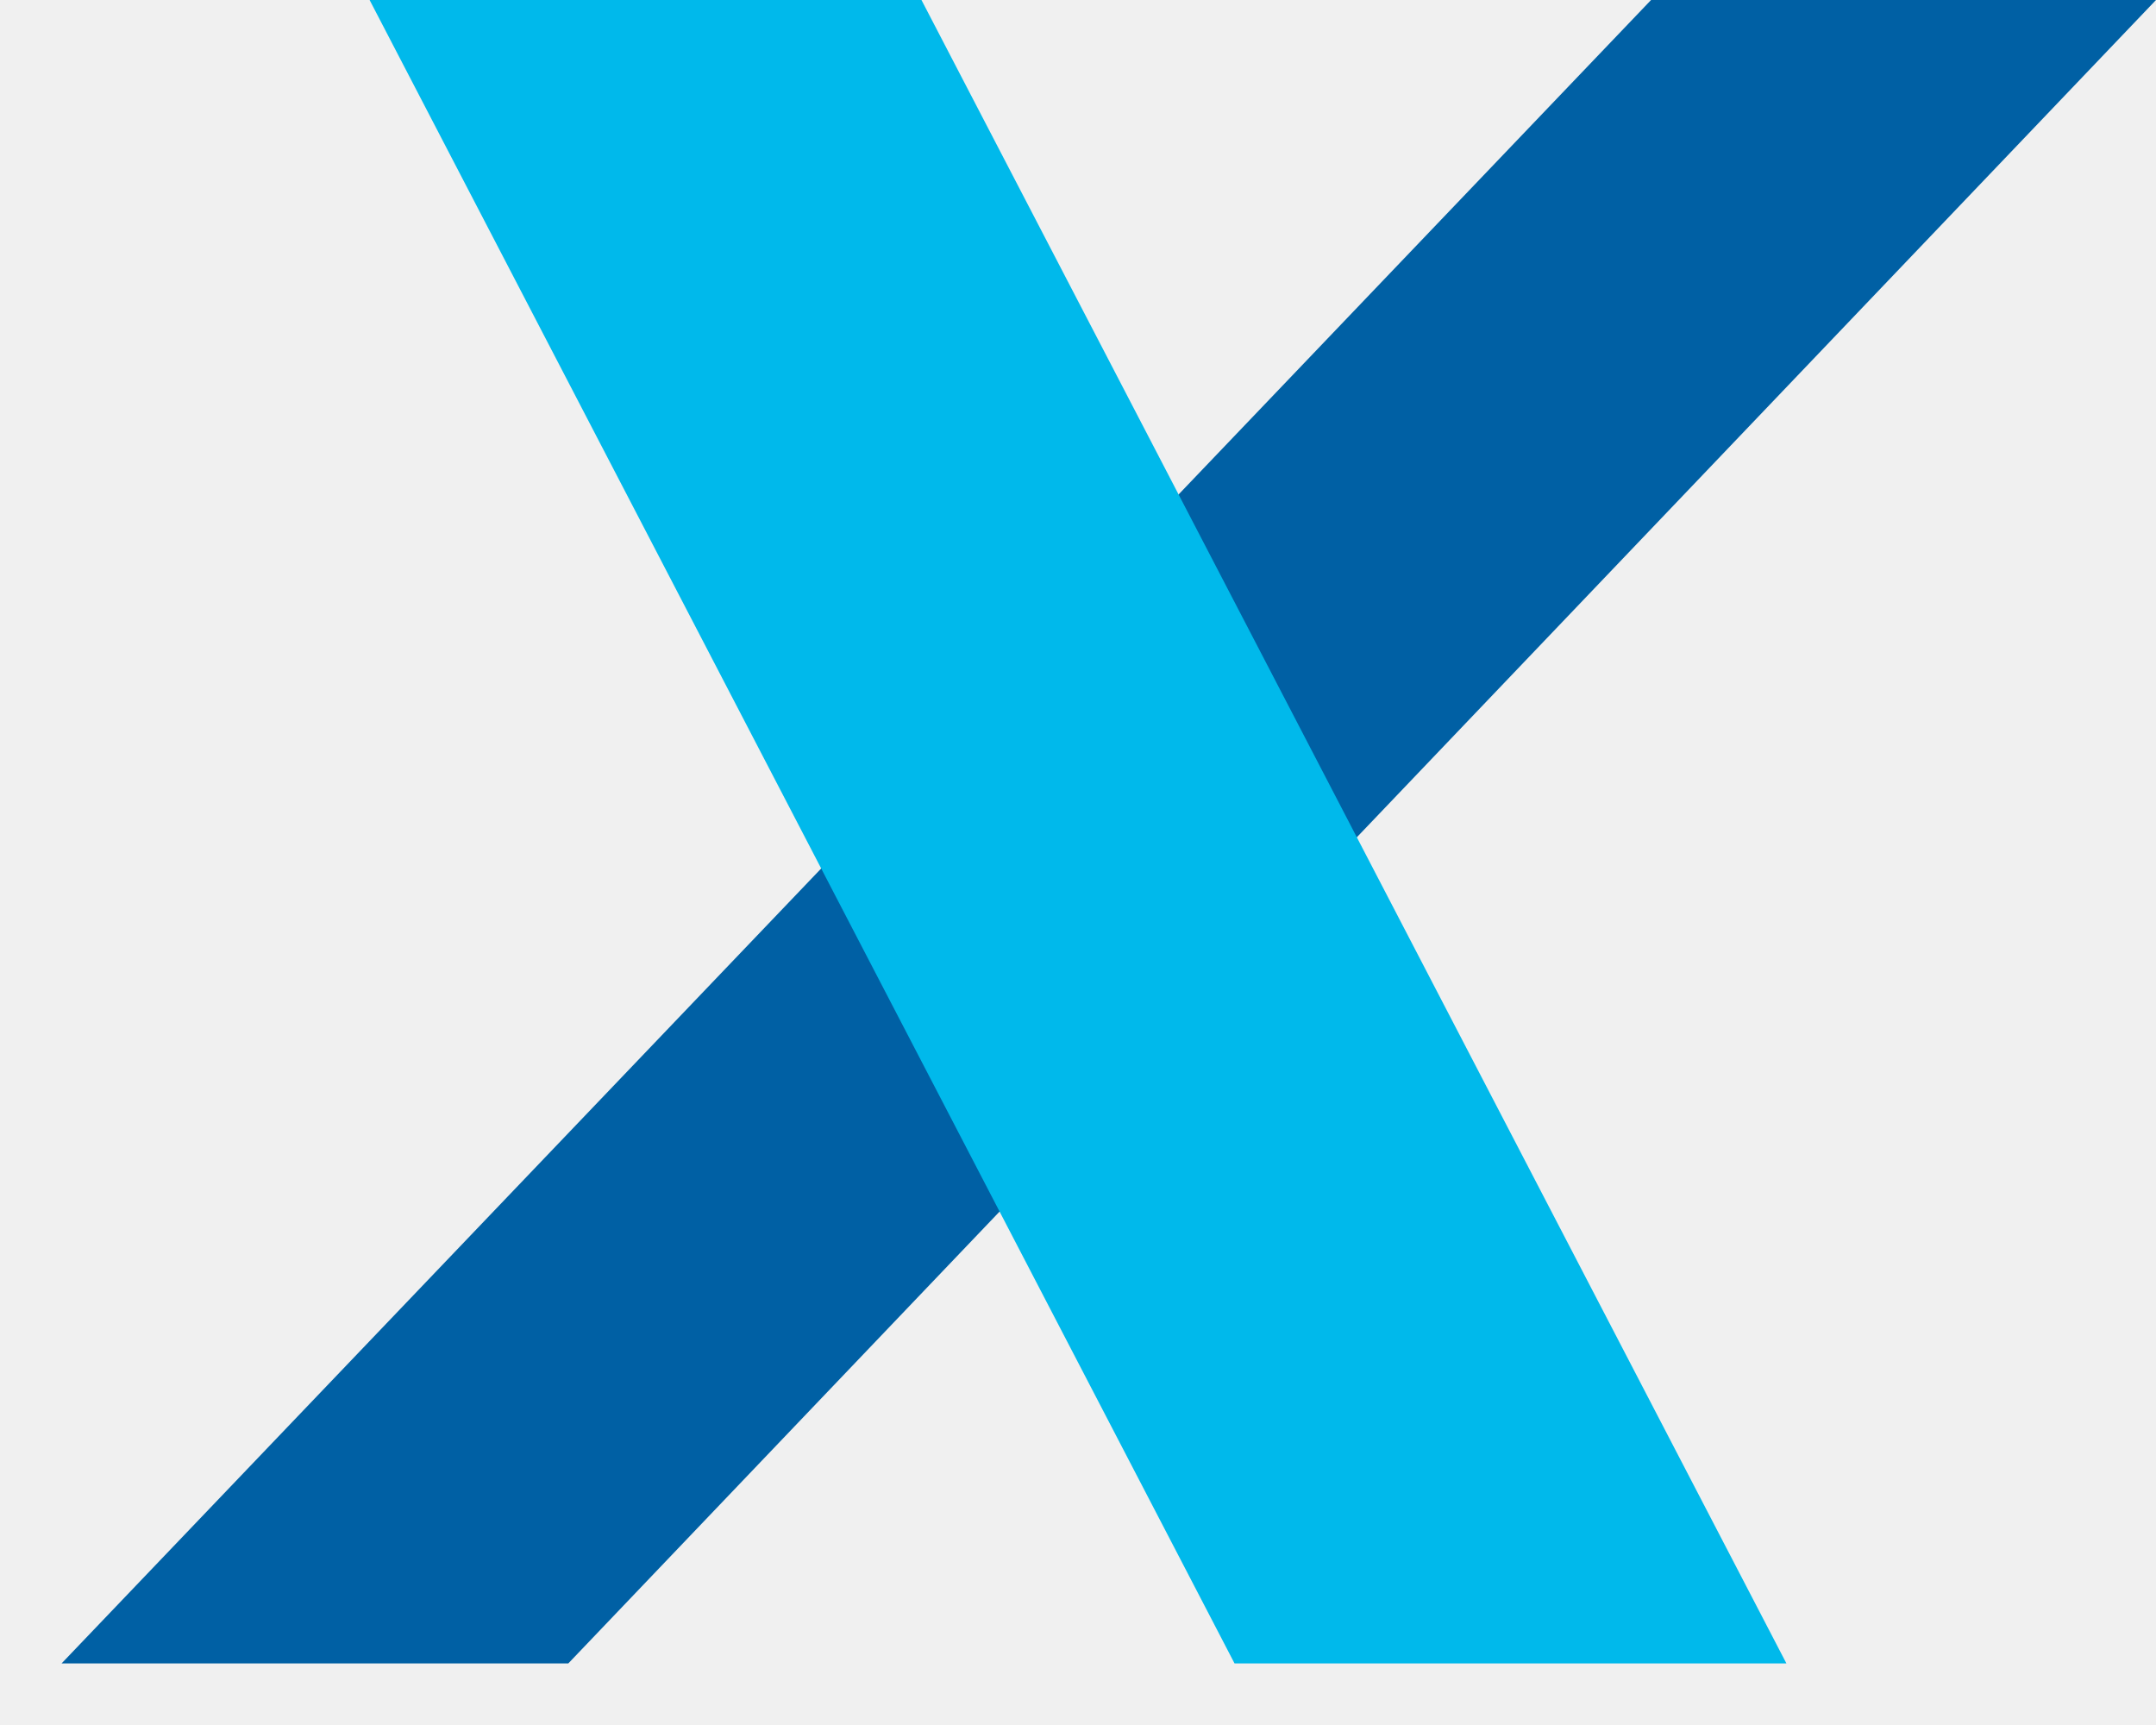
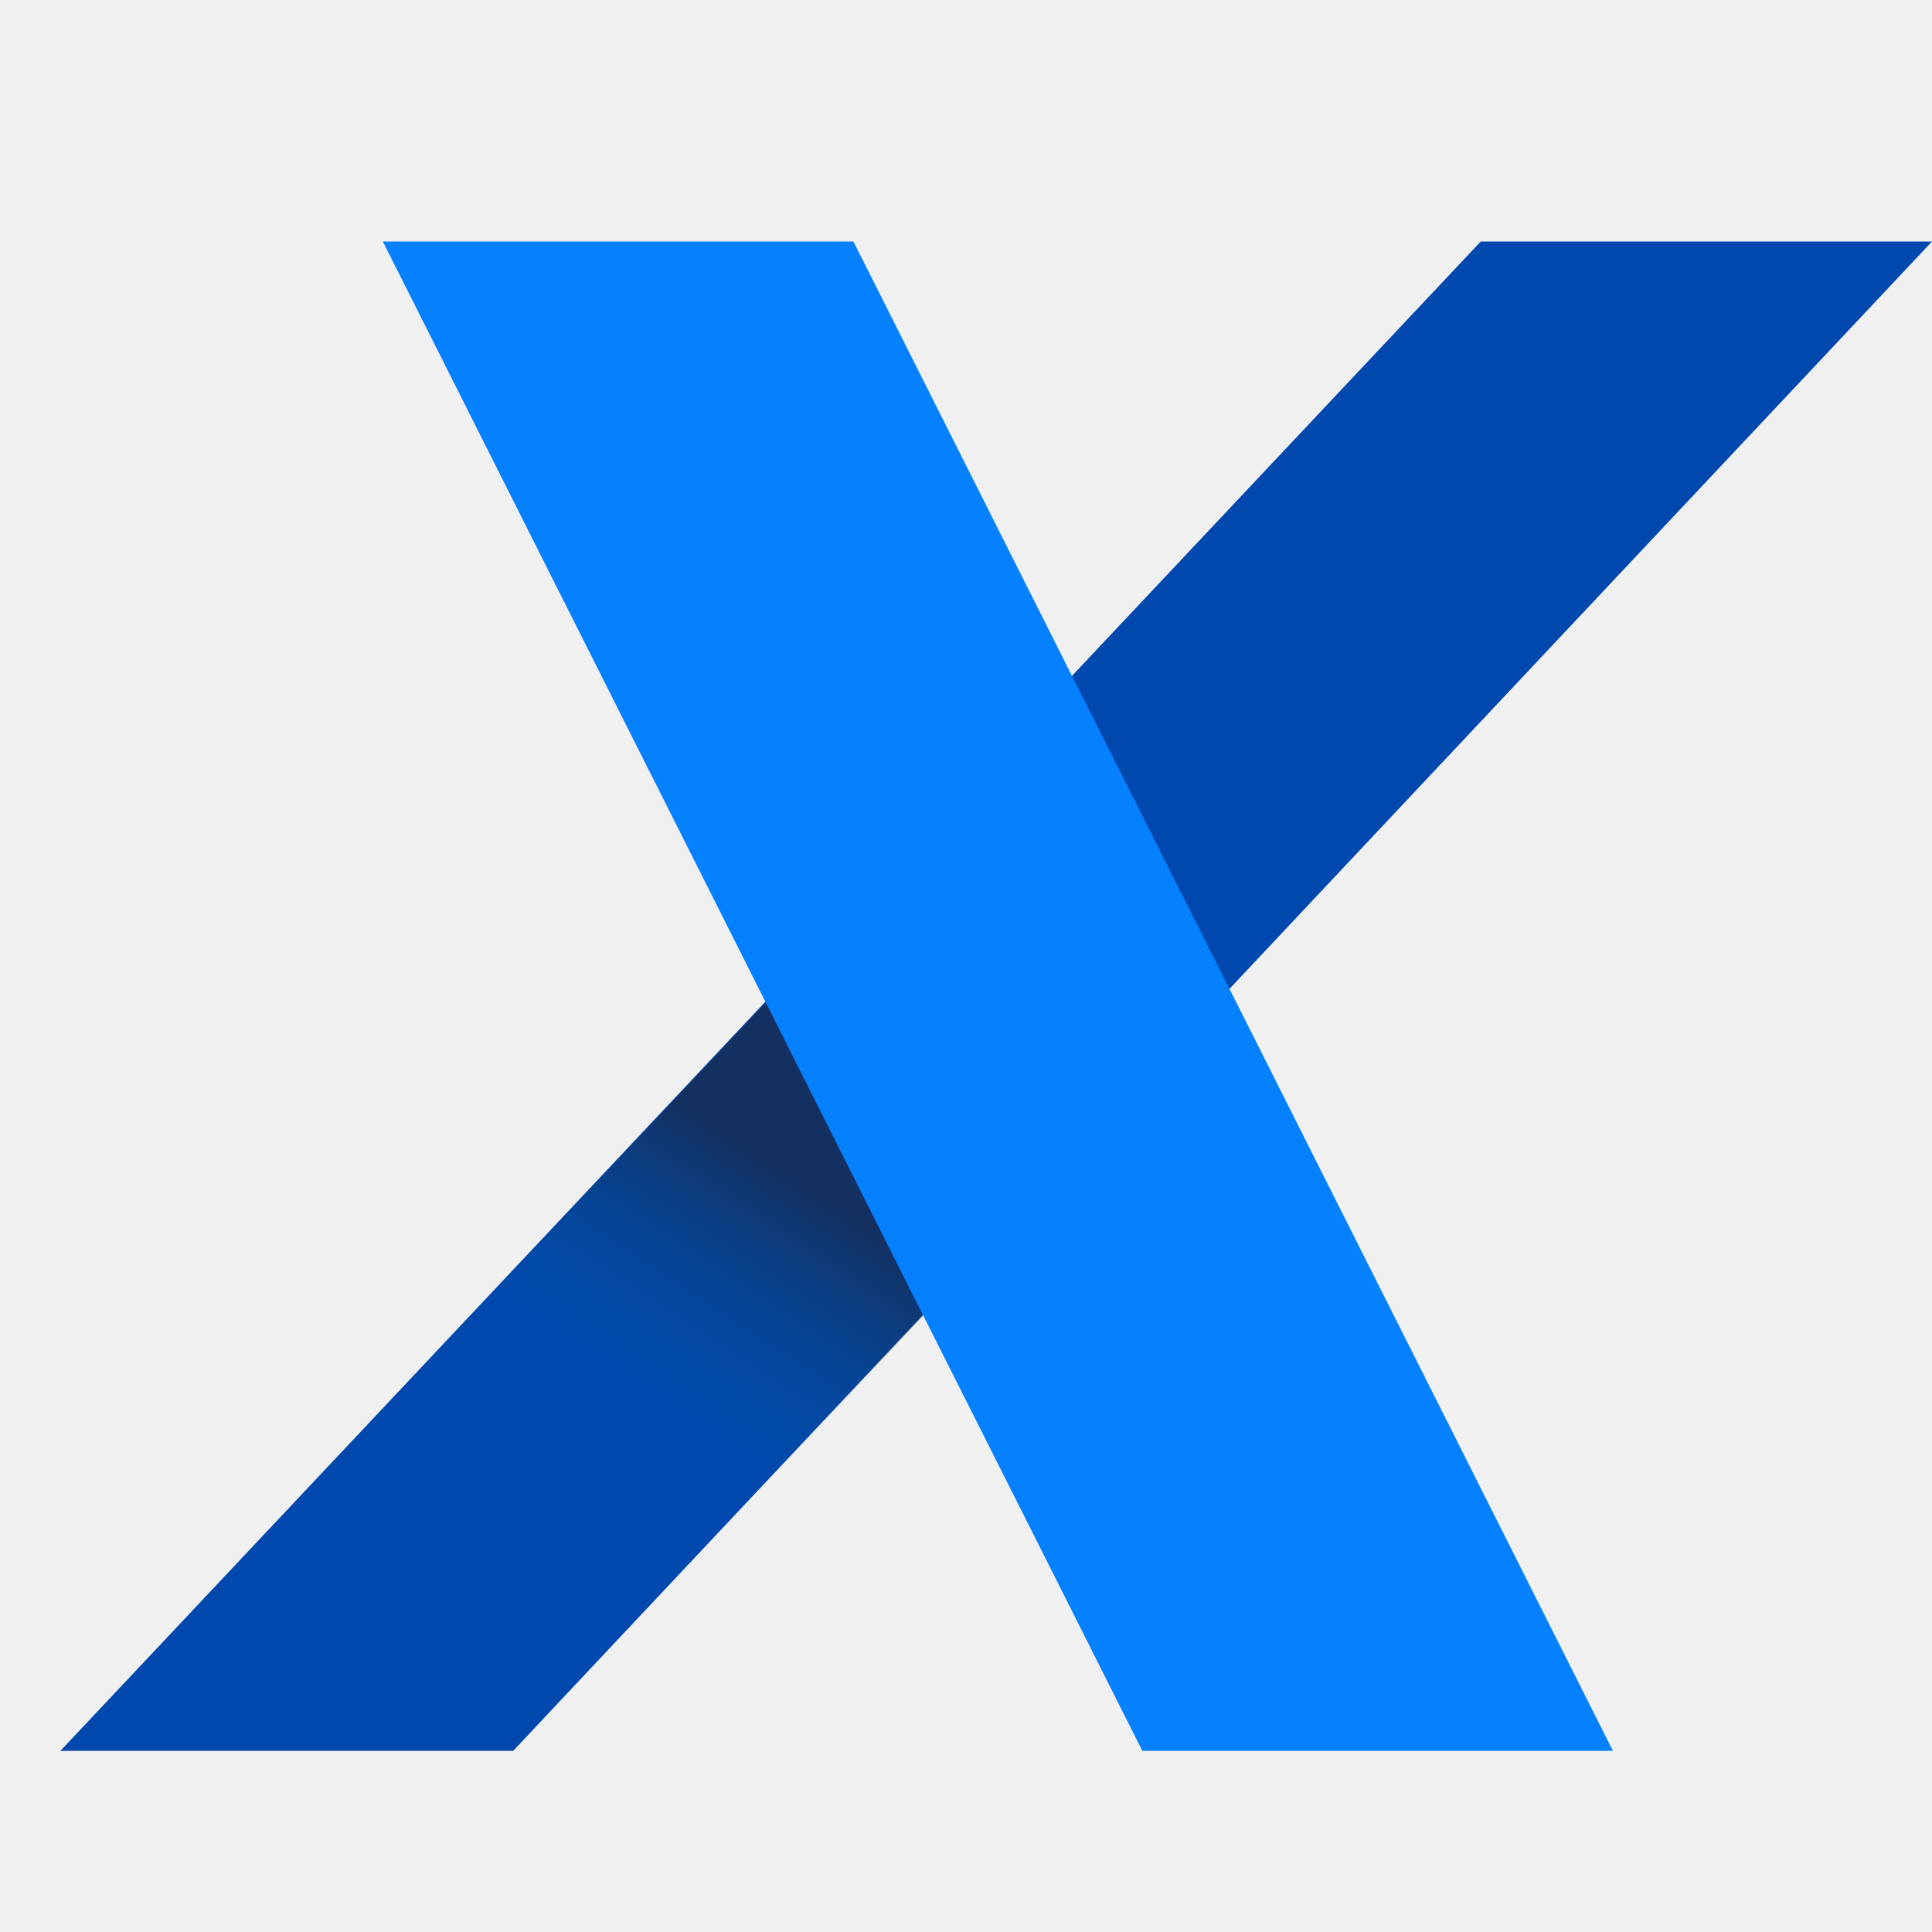
- <svg xmlns="http://www.w3.org/2000/svg" xmlns:xlink="http://www.w3.org/1999/xlink" width="35px" height="28px" viewBox="0 0 35 28" version="1.1">
+ <svg xmlns="http://www.w3.org/2000/svg" width="32" height="32" viewBox="0 0 32 32" fill="none">
+   <path d="M24.526 4H32L8.499 29H1L24.526 4Z" fill="#0047AE" />
+   <path d="M6.341 4H14.135L26.715 29H18.921L6.341 4Z" fill="#0580FF" />
+   <path d="M1 29H8.499L15.288 21.795L12.684 16.607L1 29Z" fill="url(#paint0_linear_11619_58741)" />
  <defs>
-     <polygon id="path-1" points="0 14 8.398 14 16 5.86 13.083 0" />
+     <linearGradient id="paint0_linear_11619_58741" x1="16.009" y1="21.419" x2="13.346" y2="25.473" gradientUnits="userSpaceOnUse">
+       <stop stop-color="#281913" stop-opacity="0.5" />
+       <stop offset="1" stop-color="#0067A2" stop-opacity="0" />
+     </linearGradient>
  </defs>
-   <g id="Symbols" stroke="none" stroke-width="1" fill="none" fill-rule="evenodd">
-     <g id="Symbol/loplat-x" transform="translate(0, -6)">
-       <g id="loplat-x" transform="translate(0, 6)">
-         <polygon id="Fill-1" fill="#0060A4" points="26.803 0 1 27 9.226 27 35 0" />
-         <polygon id="Fill-2" fill="#00B9EB" points="6 0 20.041 27 29 27 14.959 0" />
-         <g id="Group-5" transform="translate(0, 14)">
-           <mask id="mask-2" fill="white">
-             <use xlink:href="#path-1" />
-           </mask>
-           <g id="Clip-4" />
-           <polygon id="Fill-3" mask="url(#mask-2)" points="0 14 8.398 14 16 5.86 13.083 0" />
-         </g>
-       </g>
-     </g>
-   </g>
</svg>
